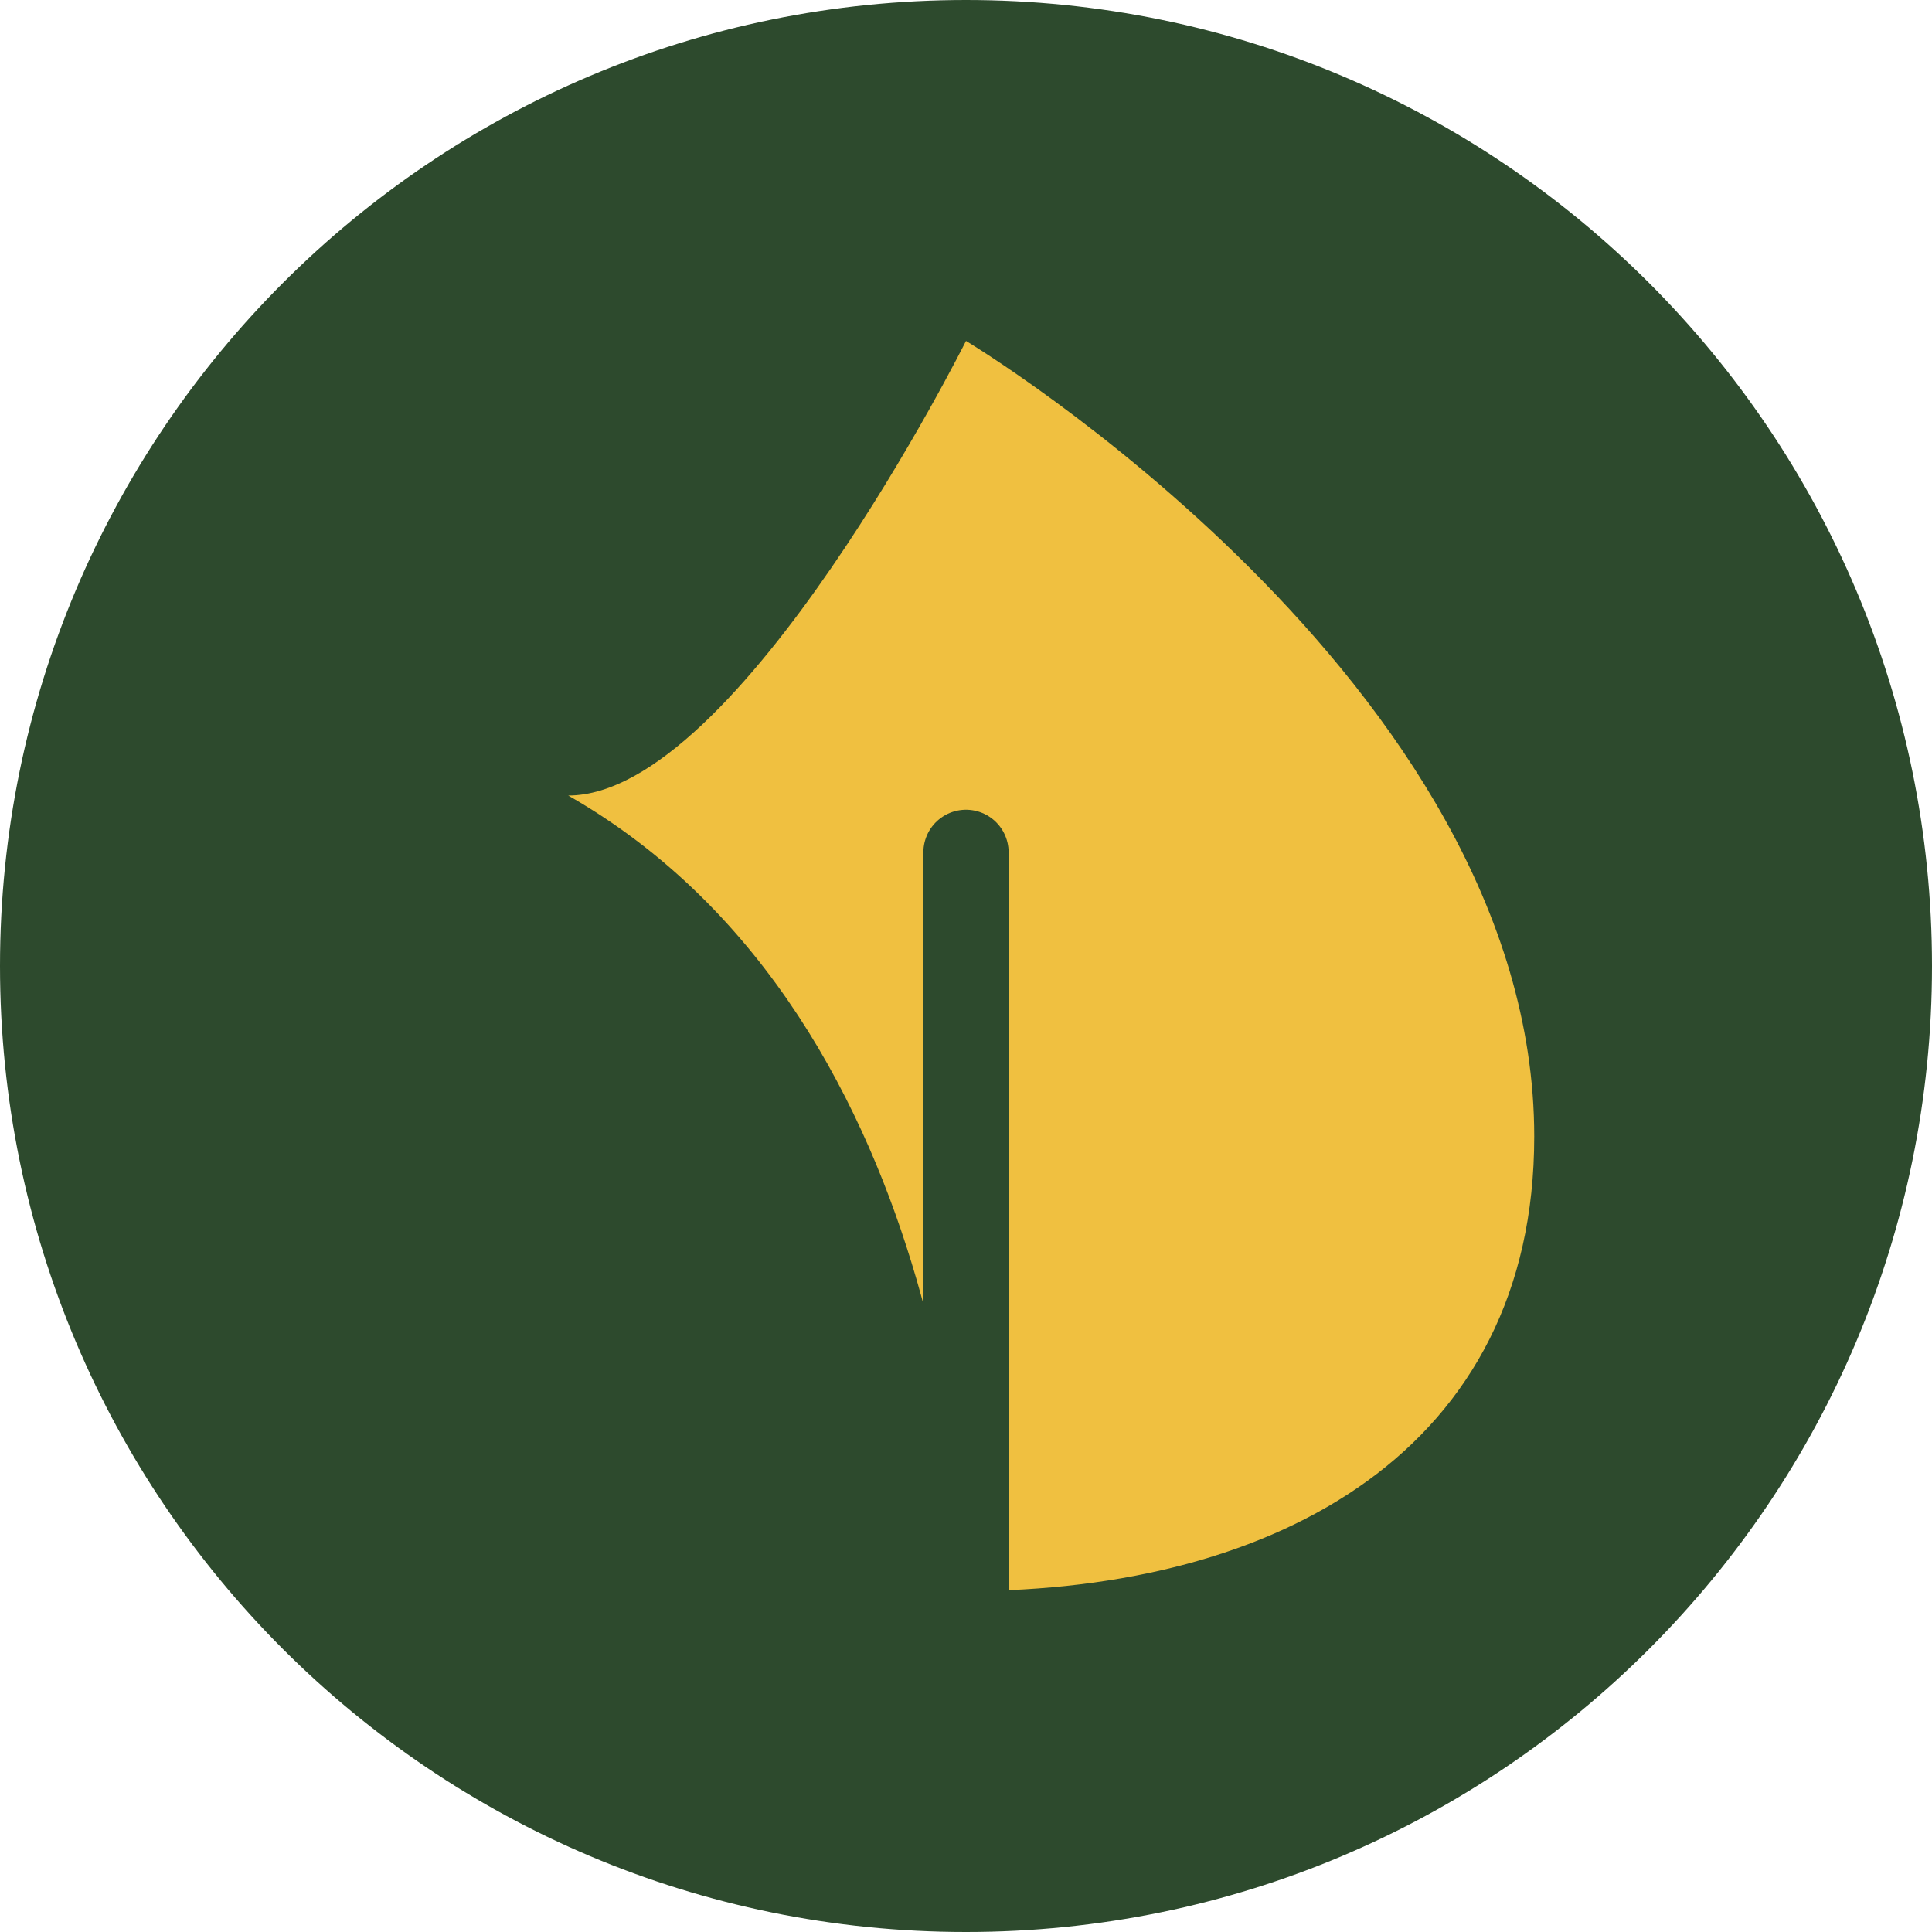
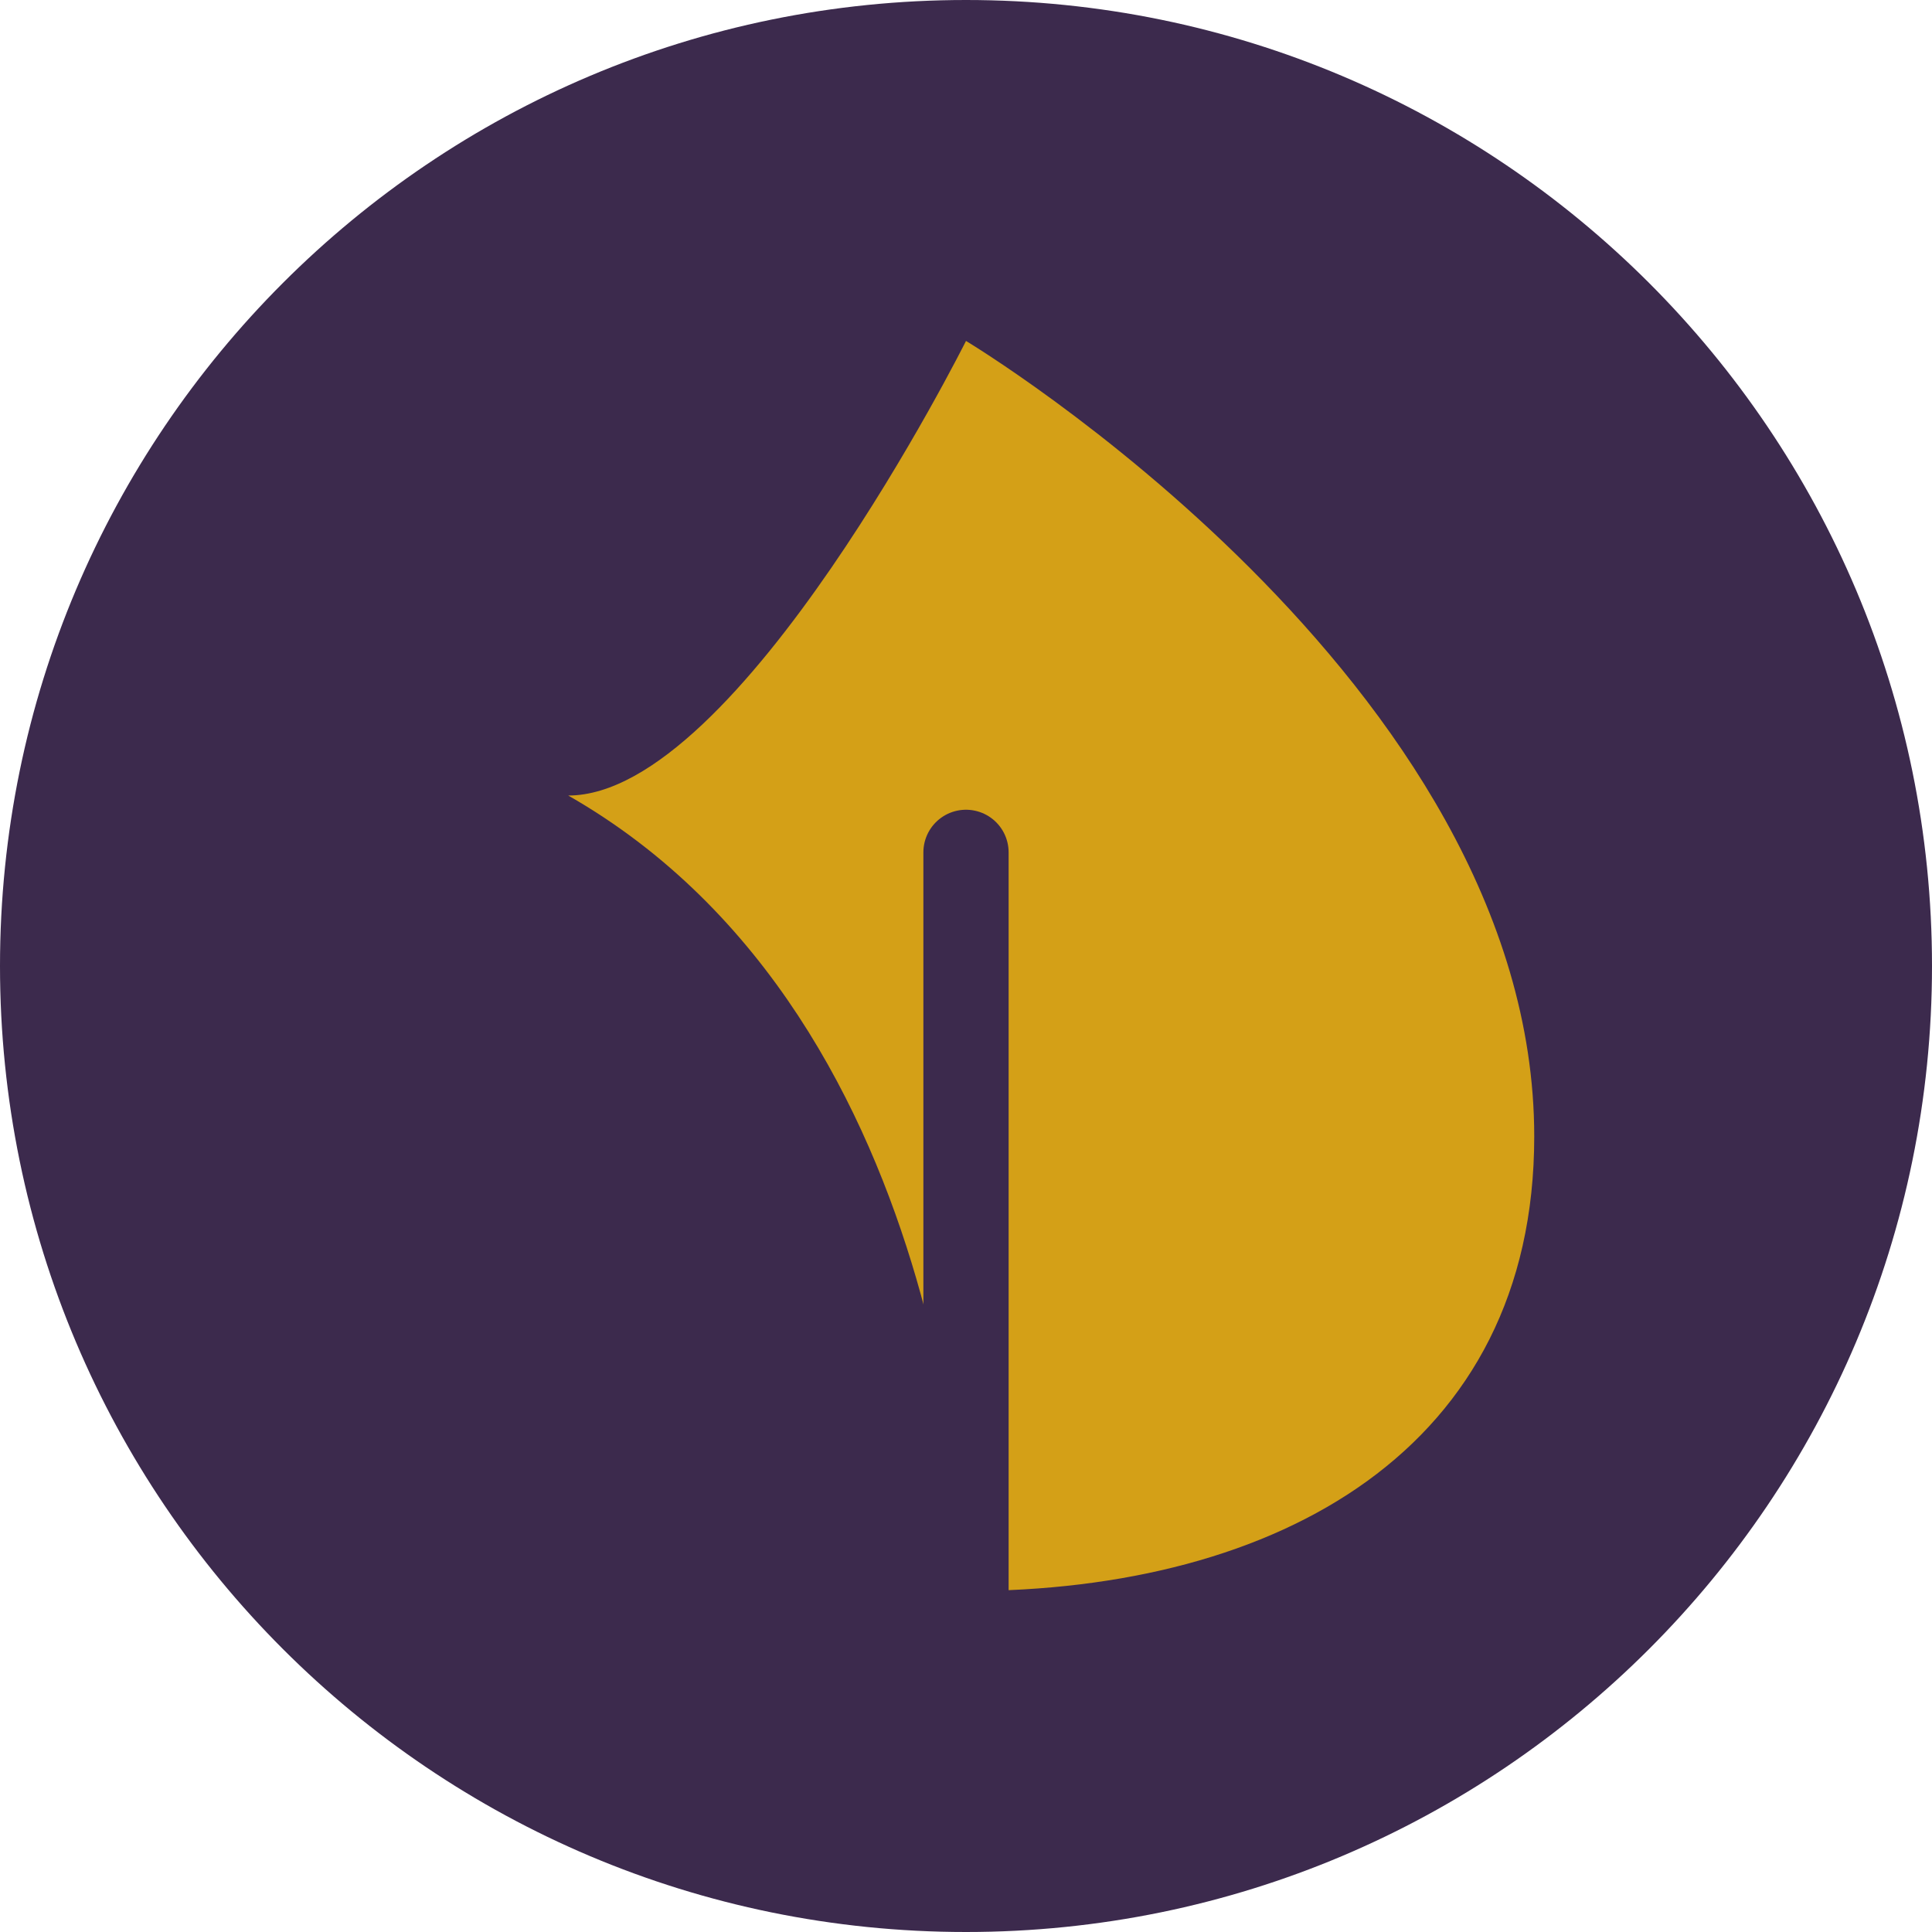
<svg xmlns="http://www.w3.org/2000/svg" viewBox="0 0 34 34" fill="none">
-   <circle cx="17" cy="17" r="17" fill="#2d4a2d" />
-   <path d="M17 6 C17 6, 27 12, 27 20 C27 25.5 22.5 28 17 28 C17 28, 17 18, 10 14 C13 14, 17 6, 17 6Z" fill="#f0c040" />
-   <path d="M17 28 L17 15" stroke="#2d4a2d" stroke-width="1.5" stroke-linecap="round" />
+   <circle cx="17" cy="17" r="17" fill="#3C2A4D" />
+   <path d="M17 6 C17 6, 27 12, 27 20 C27 25.5 22.5 28 17 28 C17 28, 17 18, 10 14 C13 14, 17 6, 17 6Z" fill="#d4a017" />
+   <path d="M17 28 L17 15" stroke="#3C2A4D" stroke-width="1.5" stroke-linecap="round" />
</svg>
